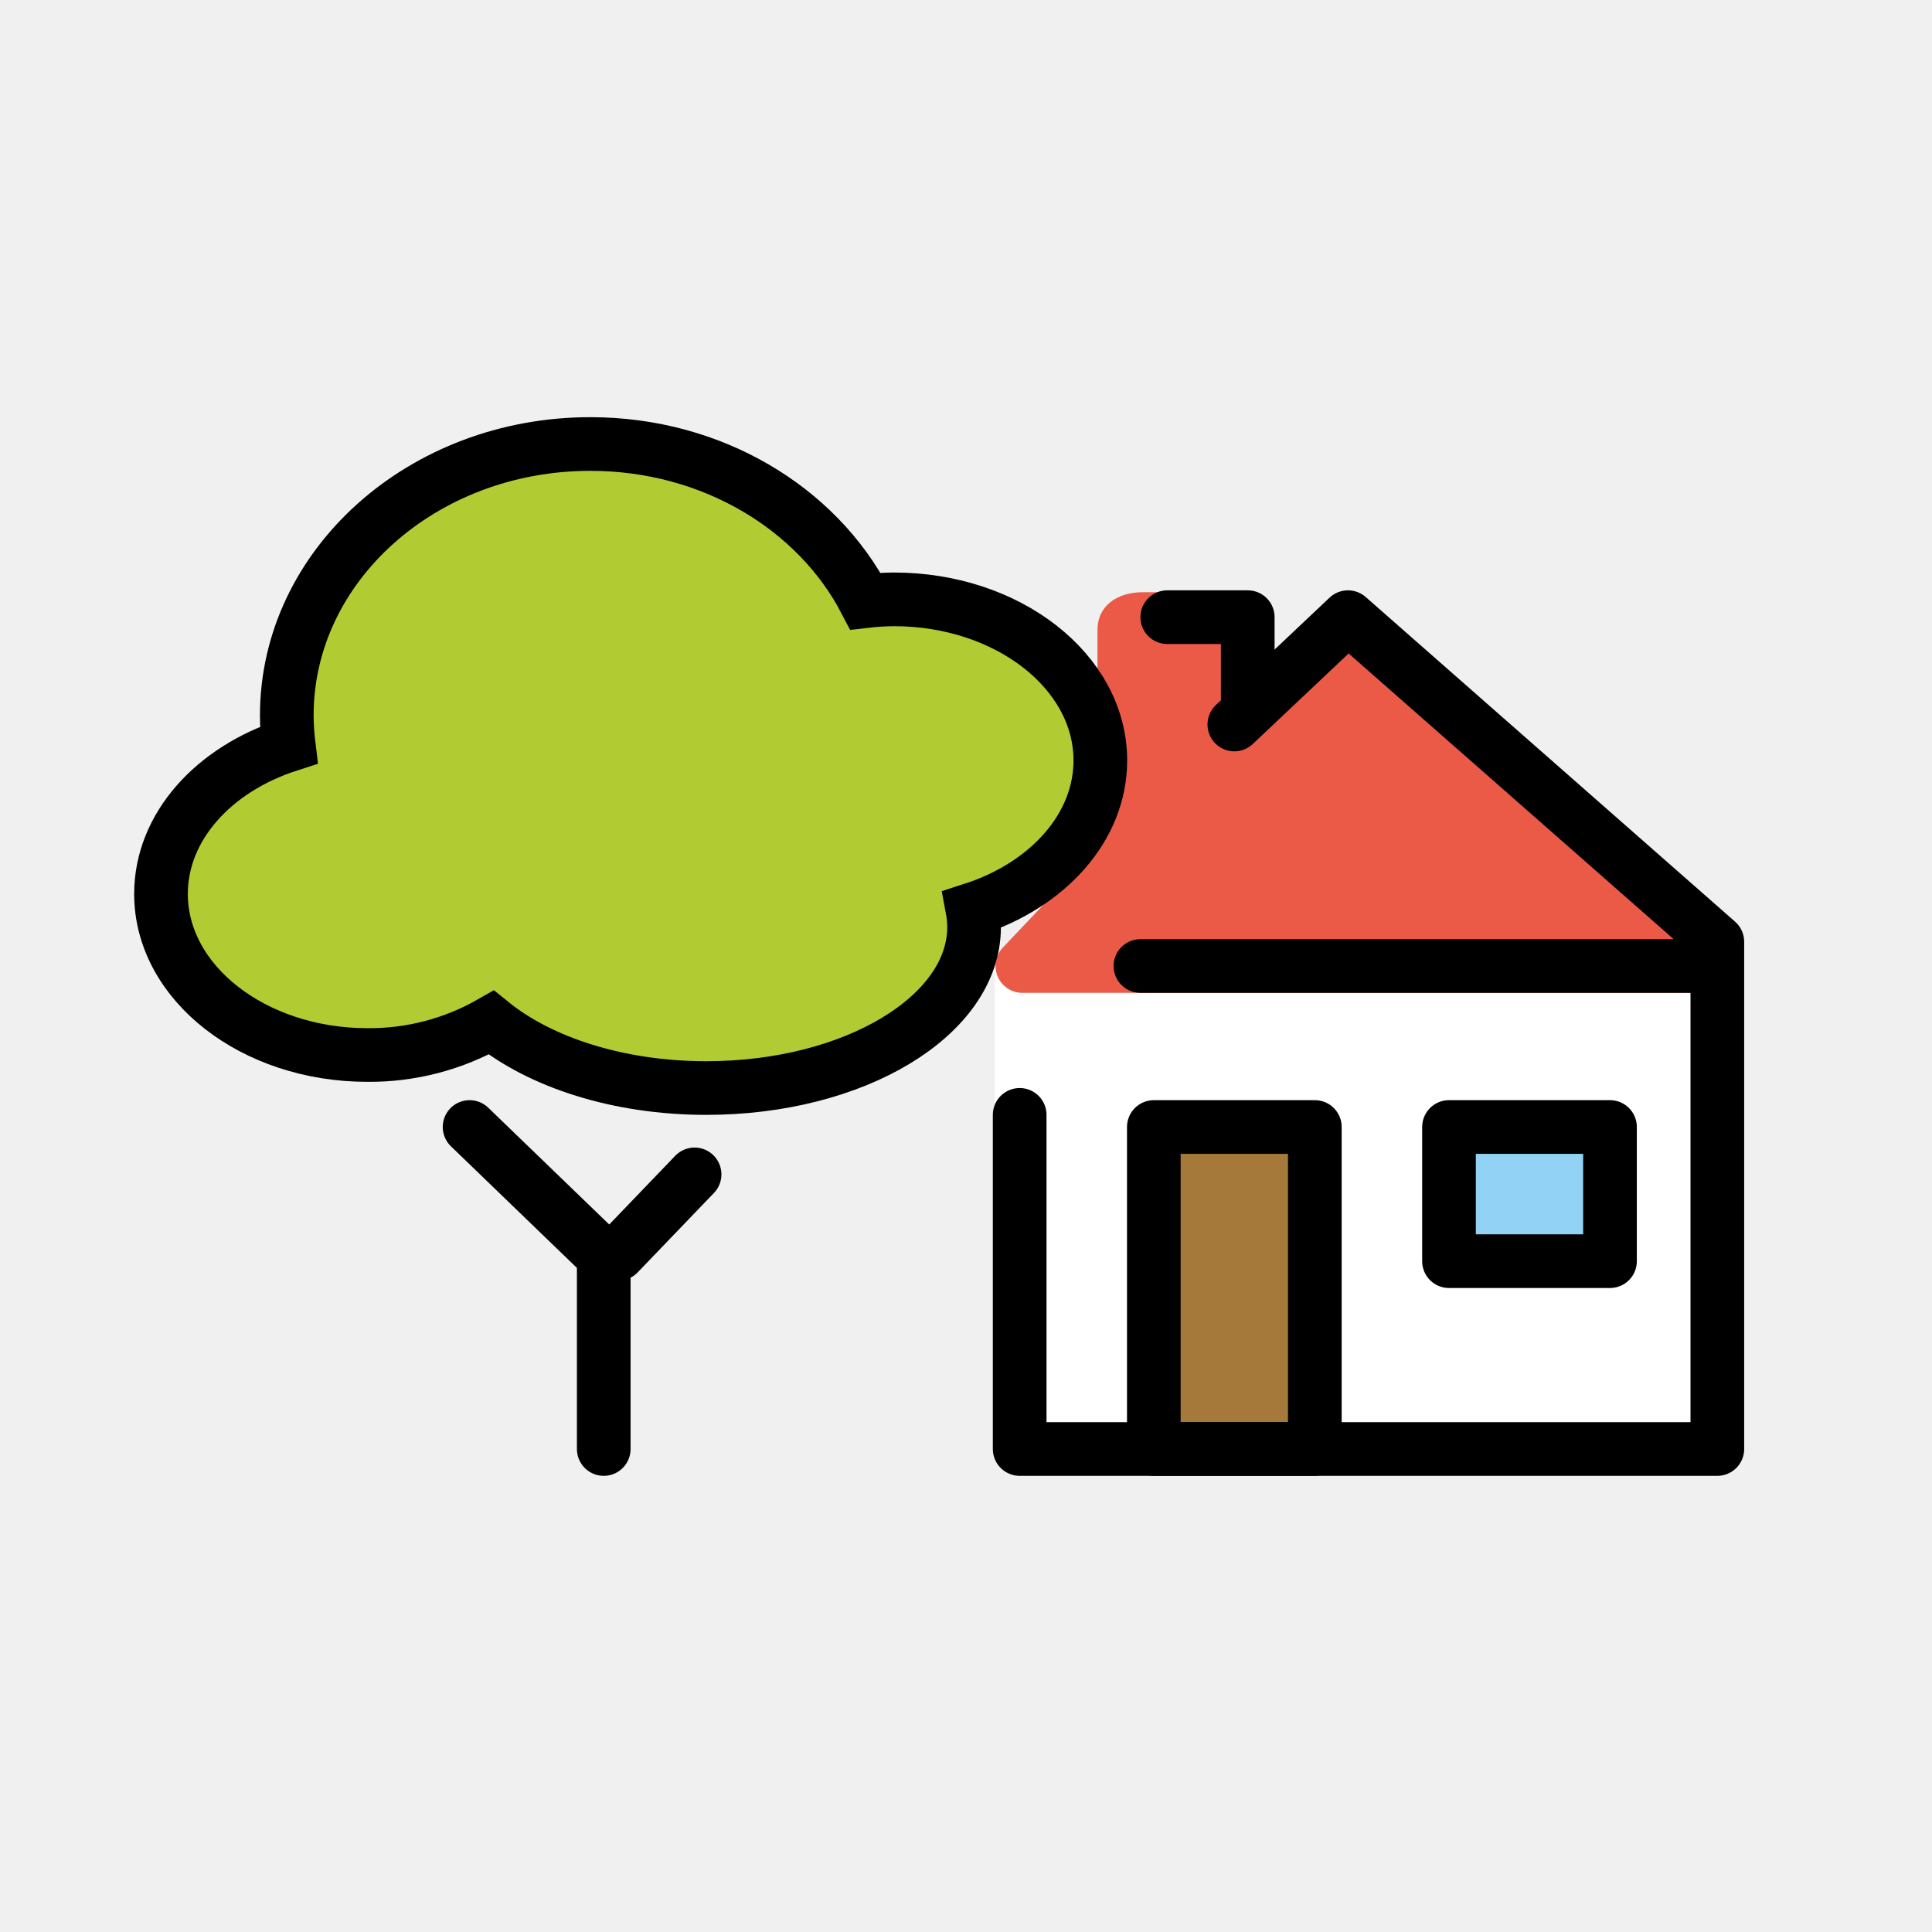
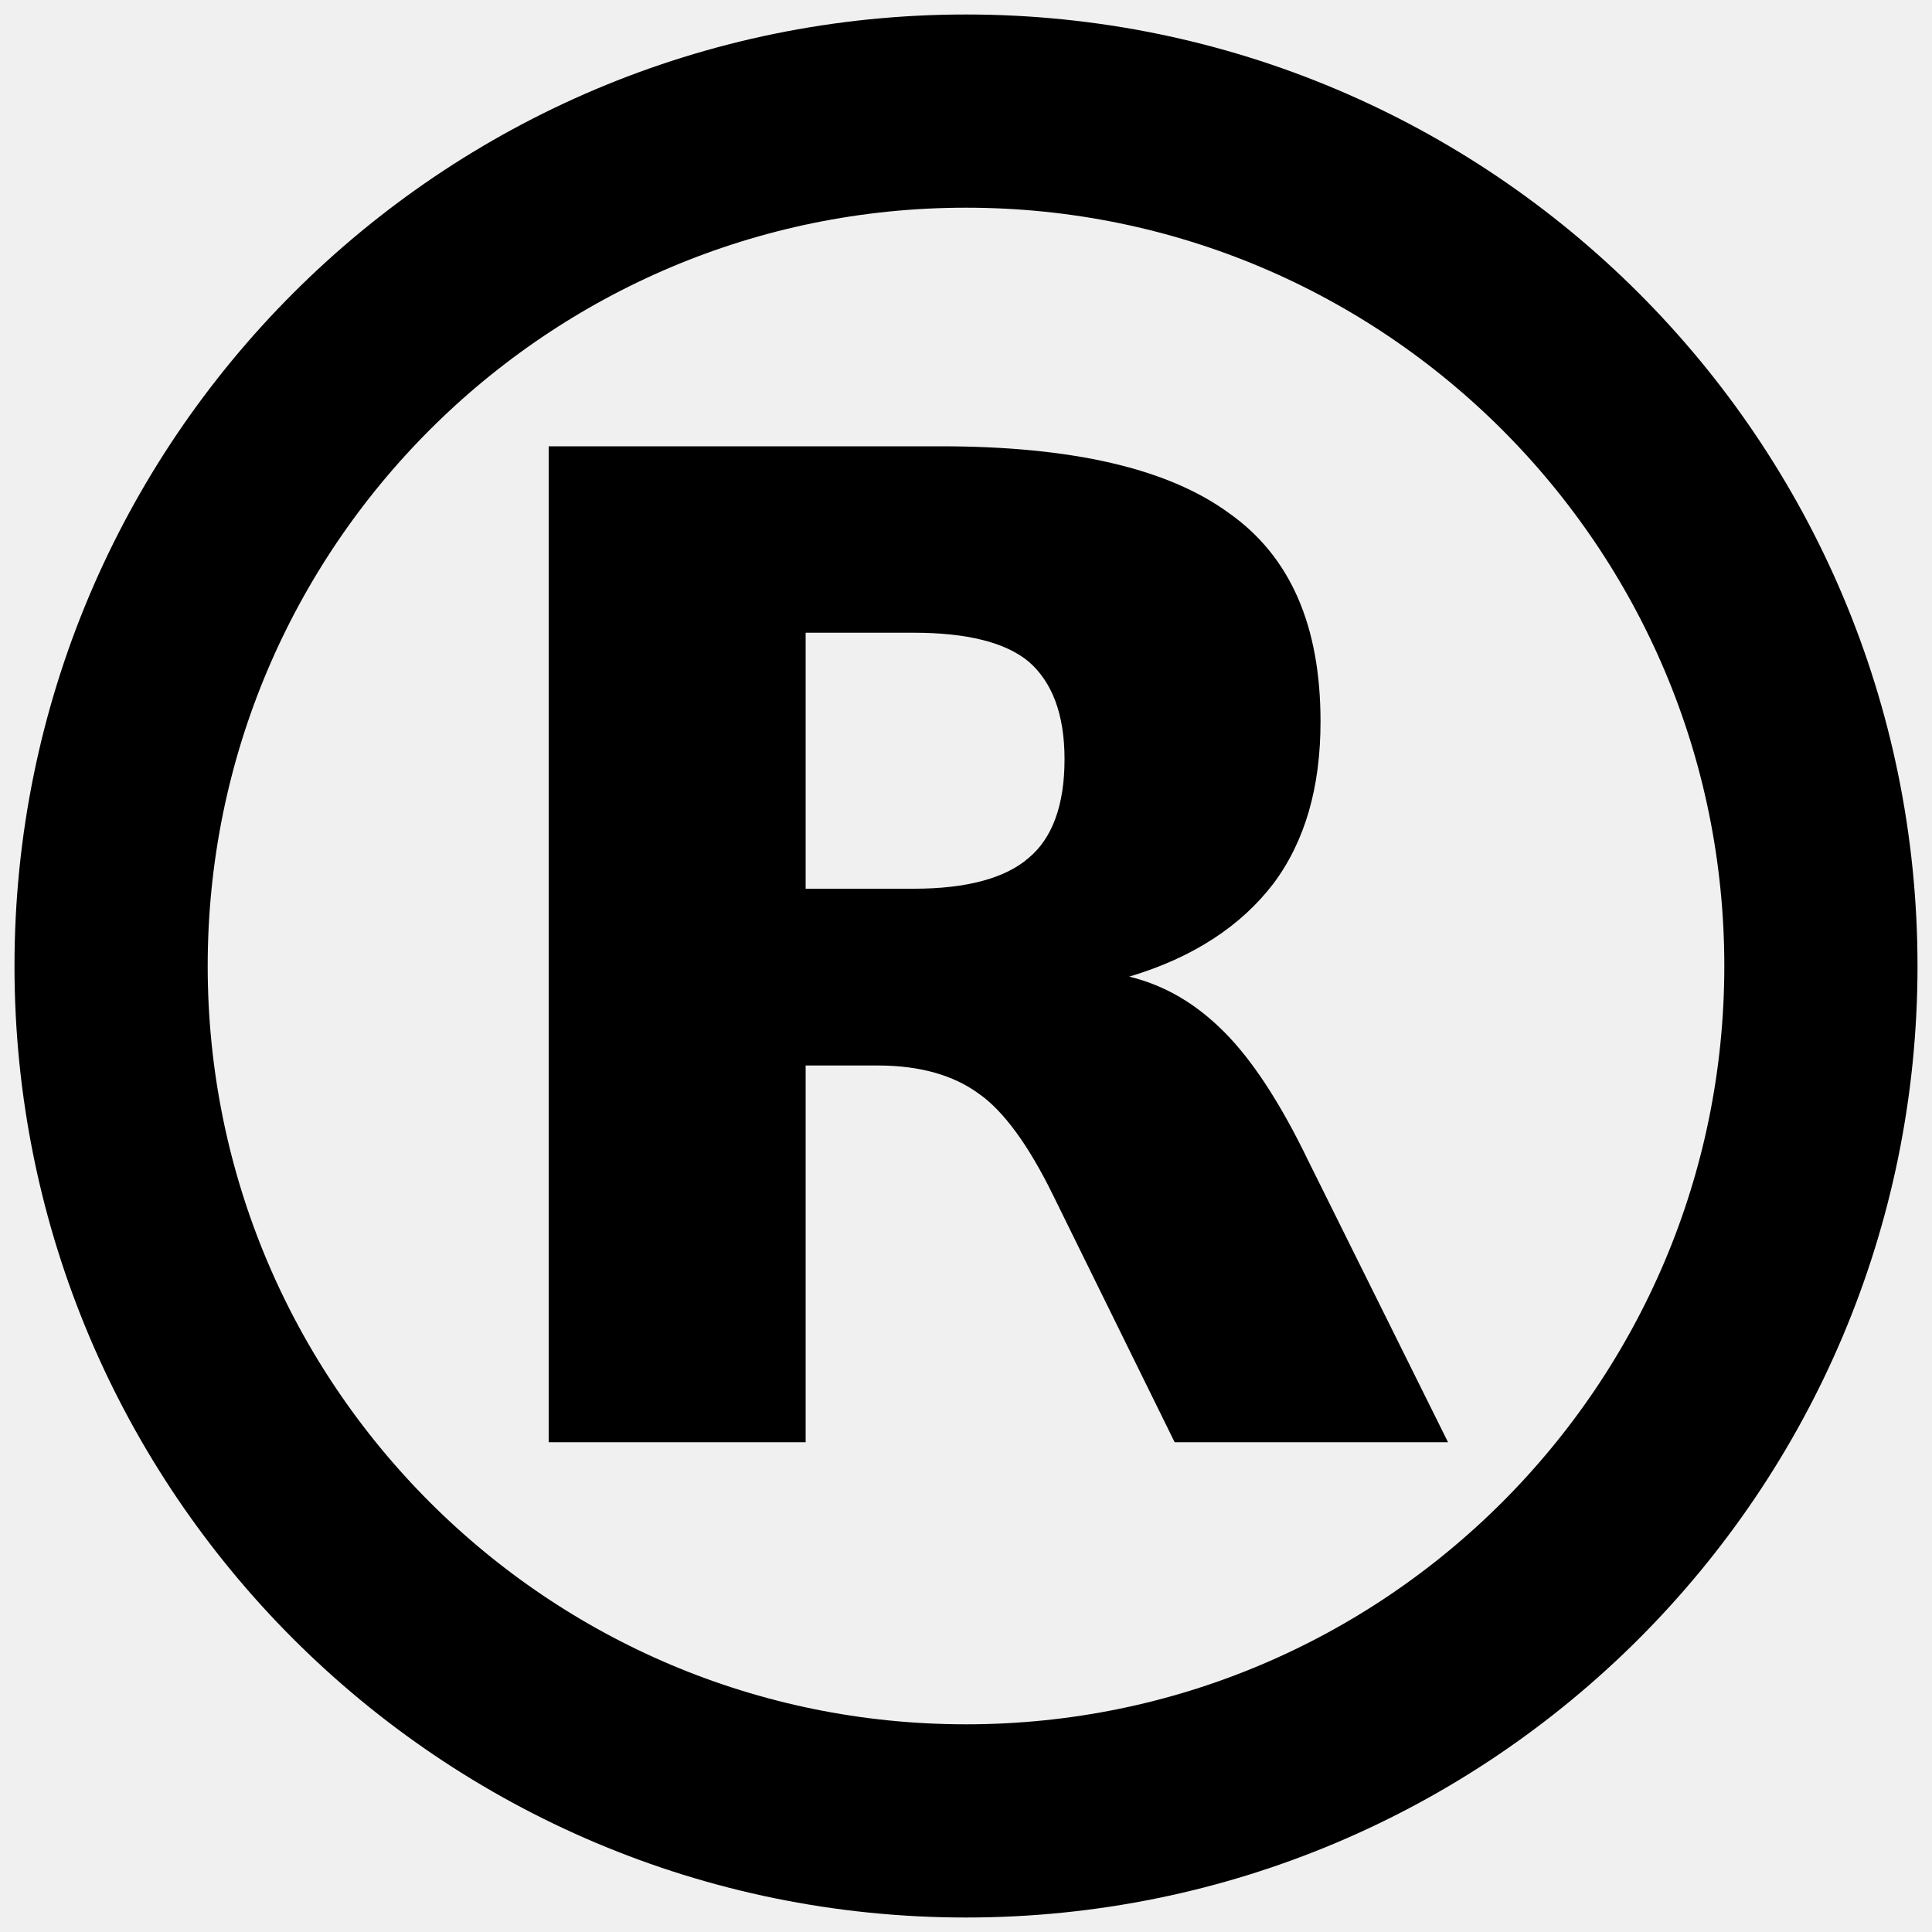
- <svg xmlns="http://www.w3.org/2000/svg" id="emoji" viewBox="0 0 72 72" version="1.1">
-   <g id="color">
-     <rect x="37.075" y="36.053" width="26.884" height="18.114" fill="#FFFFFF" />
-     <polygon fill="#EA5A47" stroke="#EA5A47" stroke-linecap="round" stroke-linejoin="round" stroke-miterlimit="10" stroke-width="2" points="50.235,23.2 38.1,36 63.5,36" />
-     <path fill="#EA5A47" d="M47.3,26l-6.4,6.059v-8.573c0-0.931,0.755-1.416,1.686-1.416h3.028 c0.931,0,1.686,0.485,1.686,1.416C47.3,23.486,47.3,26,47.3,26z" />
-     <rect x="43" y="42" width="6" height="12" fill="#A57939" />
-     <rect x="54" y="42" width="6" height="5" fill="#92D3F5" />
-     <path fill="#B1CC33" d="M41.006,28.339c0-3.312-3.445-6.003-7.694-6.003c-0.355,0.003-0.71,0.025-1.062,0.066 c-1.8-3.455-5.707-5.855-10.25-5.855c-6.248,0-11.312,4.529-11.312,10.114c0.001,0.369,0.025,0.738,0.07,1.104 C7.966,28.666,6,30.81,6,33.314c0,3.312,3.445,6.003,7.694,6.003c1.615,0.014,3.206-0.402,4.614-1.207 c1.818,1.477,4.726,2.438,8.015,2.438c5.511,0,9.978-2.688,9.978-6.003c-0.001-0.219-0.021-0.438-0.061-0.653 C39.036,32.99,41.006,30.845,41.006,28.339z" />
-   </g>
-   <g id="hair" />
-   <g id="skin" />
-   <g id="skin-shadow" />
-   <g id="line">
-     <polyline fill="none" stroke="#000000" stroke-linecap="round" stroke-linejoin="round" stroke-miterlimit="10" stroke-width="2" points="46,27 50.235,23 64,35.098 64,54 38,54 38,41.548" />
-     <rect x="43" y="42" width="6" height="12" fill="none" stroke="#000000" stroke-linecap="round" stroke-linejoin="round" stroke-miterlimit="10" stroke-width="2" />
-     <rect x="54" y="42" width="6" height="5" fill="none" stroke="#000000" stroke-linecap="round" stroke-linejoin="round" stroke-miterlimit="10" stroke-width="2" />
-     <polyline fill="none" stroke="#000000" stroke-linecap="round" stroke-linejoin="round" stroke-miterlimit="10" stroke-width="2" points="43.5,23 46.5,23 46.5,26" />
-     <path fill="none" stroke="#000000" stroke-miterlimit="10" stroke-width="2" d="M31.245,39.34" />
-     <polyline fill="none" stroke="#000000" stroke-linecap="round" stroke-linejoin="round" stroke-width="2" points="22.5,54 22.5,46.827 17.5,42" />
-     <line x1="23.041" x2="25.885" y1="46.727" y2="43.766" fill="none" stroke="#000000" stroke-linecap="round" stroke-linejoin="round" stroke-width="2" />
-     <path fill="none" stroke="#000000" stroke-linecap="round" stroke-miterlimit="10" stroke-width="2" d="M41.006,28.339 c0-3.312-3.445-6.003-7.694-6.003c-0.355,0.003-0.71,0.025-1.062,0.066c-1.8-3.455-5.707-5.855-10.25-5.855 c-6.248,0-11.312,4.529-11.312,10.114c0.001,0.369,0.025,0.738,0.07,1.104C7.966,28.666,6,30.81,6,33.314 c0,3.312,3.445,6.003,7.694,6.003c1.615,0.014,3.206-0.402,4.614-1.207c1.818,1.477,4.726,2.438,8.015,2.438 c5.511,0,9.978-2.688,9.978-6.003c-0.001-0.219-0.021-0.438-0.061-0.653 C39.036,32.99,41.006,30.845,41.006,28.339z" />
-     <line x1="63.5" x2="42.5" y1="36" y2="36" fill="none" stroke="#000000" stroke-linecap="round" stroke-linejoin="round" stroke-miterlimit="10" stroke-width="2" />
-   </g>
+ <svg xmlns="http://www.w3.org/2000/svg" version="1.1" width="200" height="200">
+   <circle cx="100" cy="100" r="88.5" fill="none" stroke="#000" stroke-width="20" />
+   <path d="M94.6 92C100.1 92 104.1 90.9 106.5 88.8C108.9 86.8 110.2 83.4 110.2 78.6C110.2 73.9 108.9 70.6 106.5 68.5C104.1 66.5 100.1 65.5 94.6 65.5L83.4 65.5L83.4 92L94.6 92M83.4 110.3L83.4 149.3L56.8 149.3L56.8 46.2L97.4 46.2C111 46.2 120.9 48.5 127.2 53.1C133.6 57.6 136.7 64.8 136.7 74.7C136.7 81.5 135.1 87.1 131.8 91.5C128.5 95.8 123.6 99.1 116.9 101.1C120.6 102 123.8 103.9 126.7 106.8C129.6 109.7 132.5 114.1 135.4 120.1L149.9 149.3L121.6 149.3L109 123.7C106.5 118.6 103.9 115 101.3 113.2C98.7 111.3 95.2 110.3 90.9 110.3L83.4 110.3" />
</svg>
